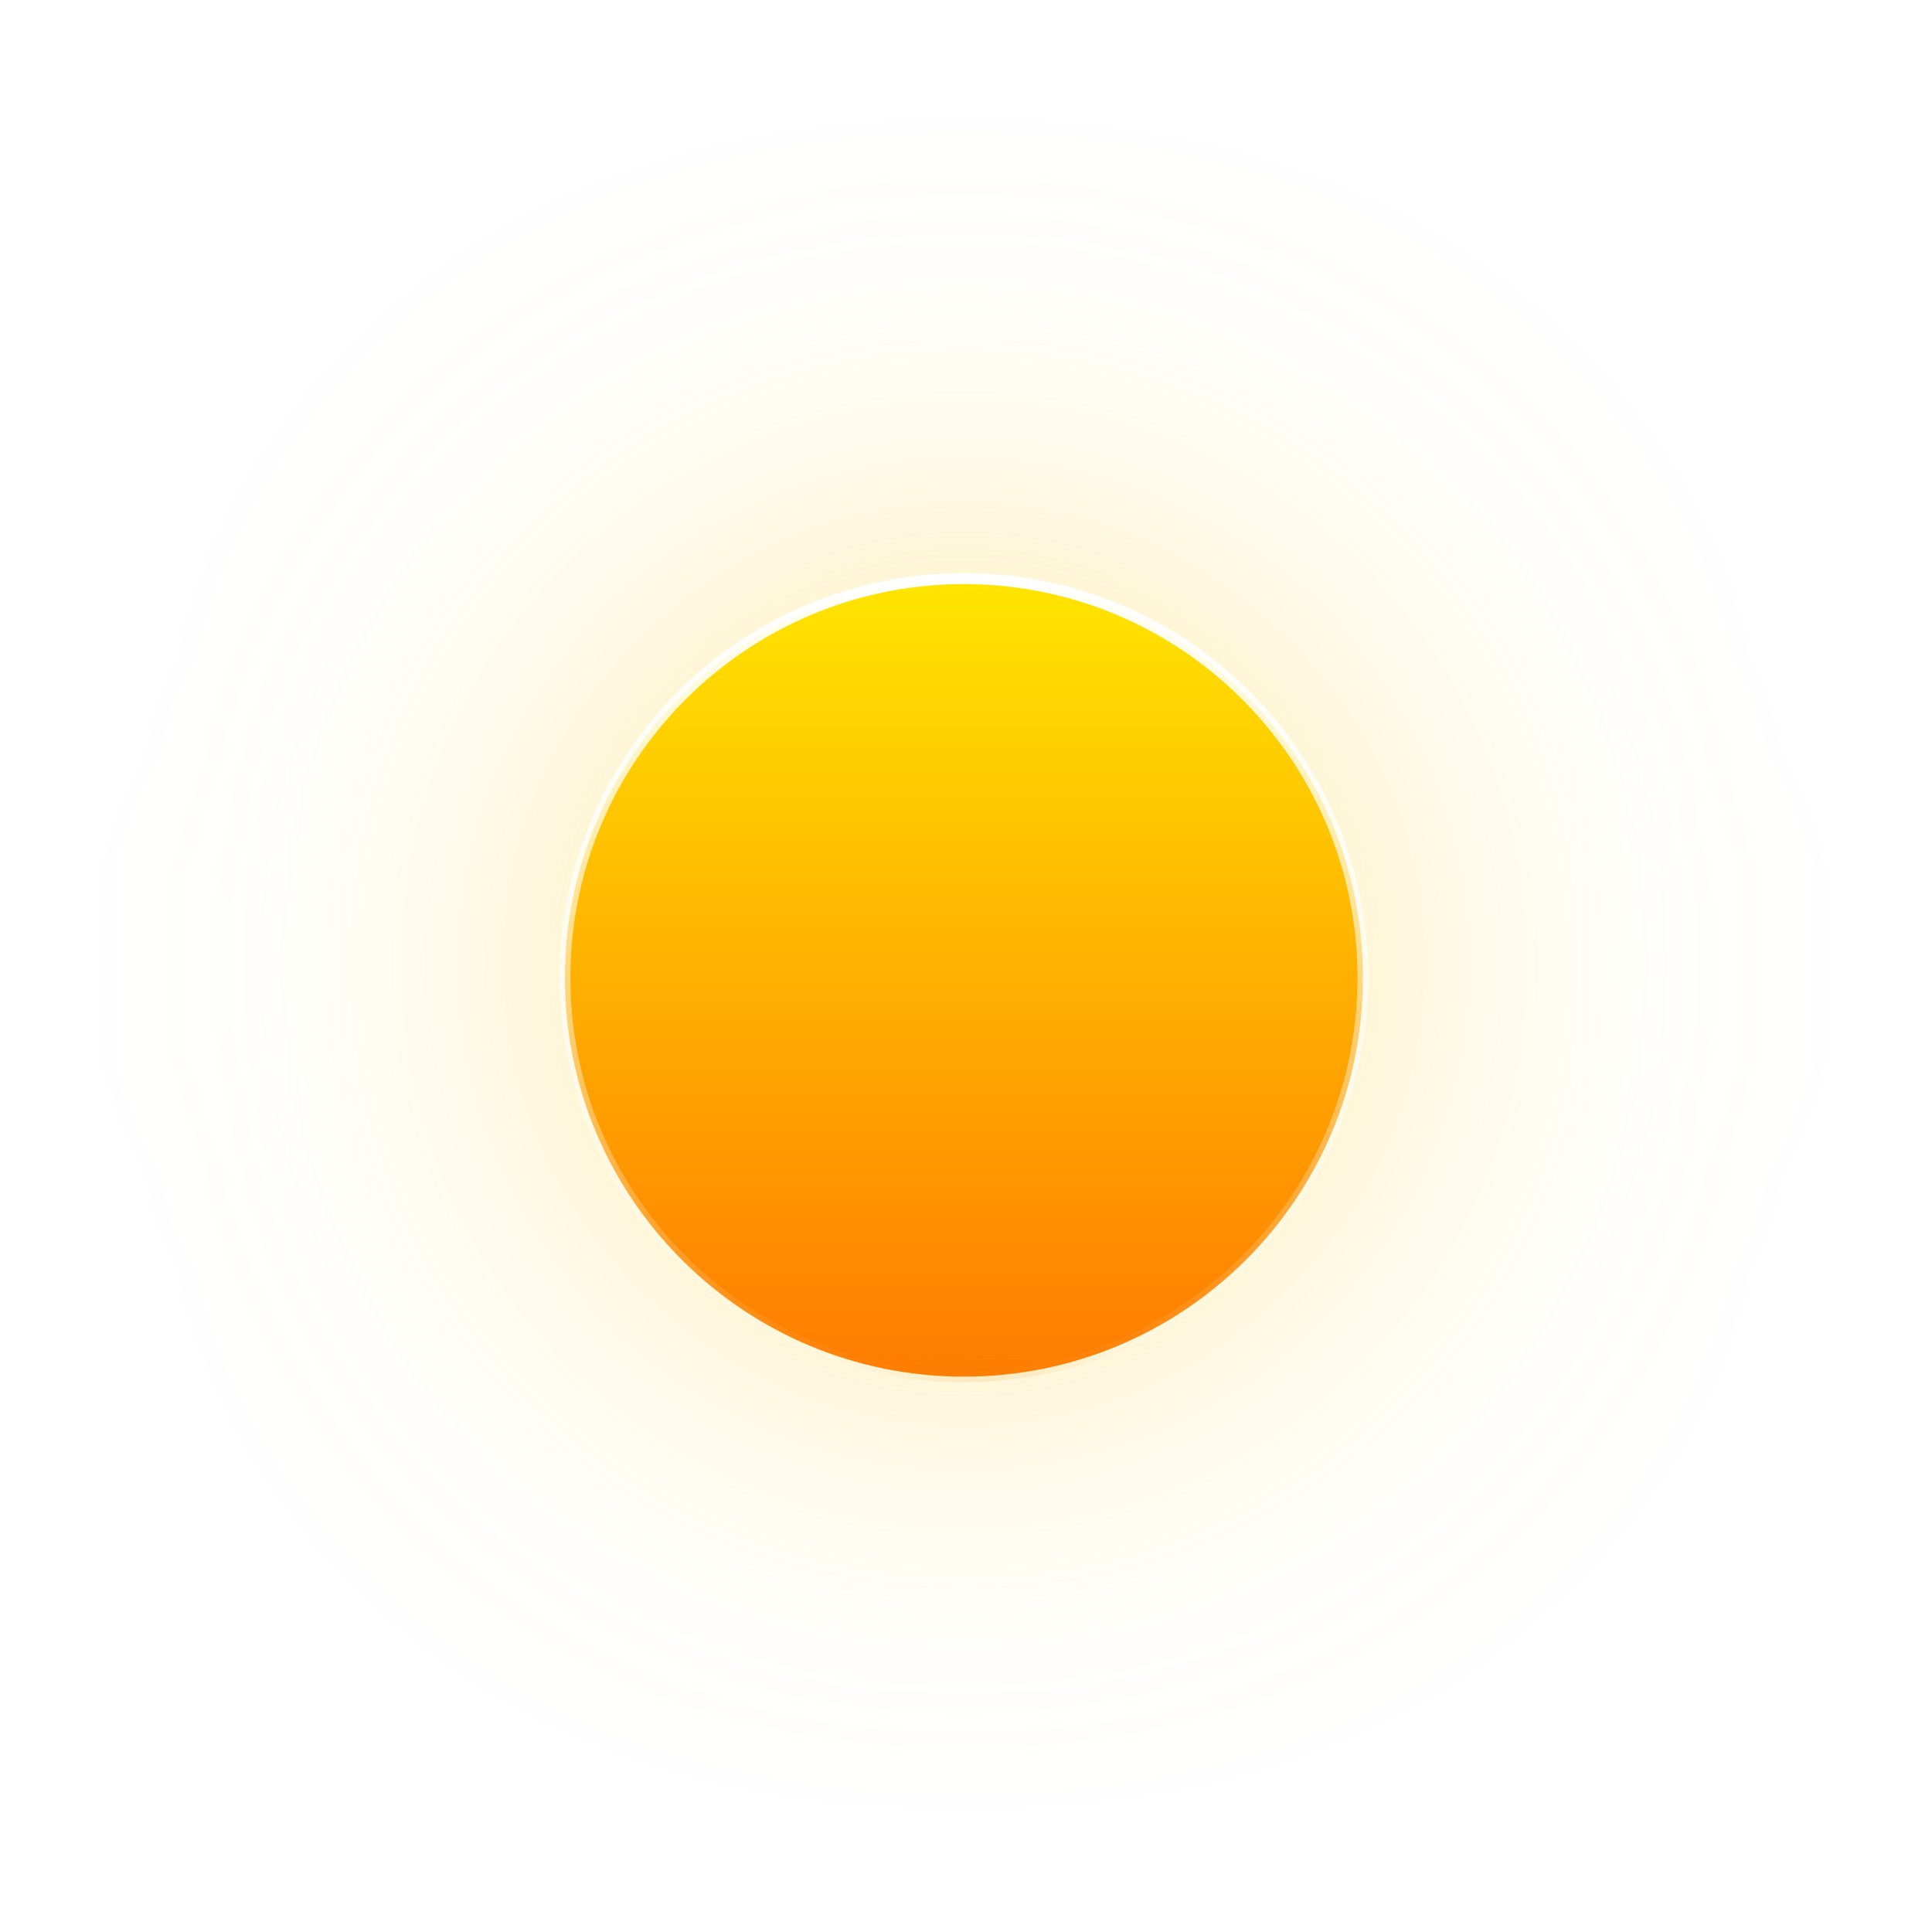
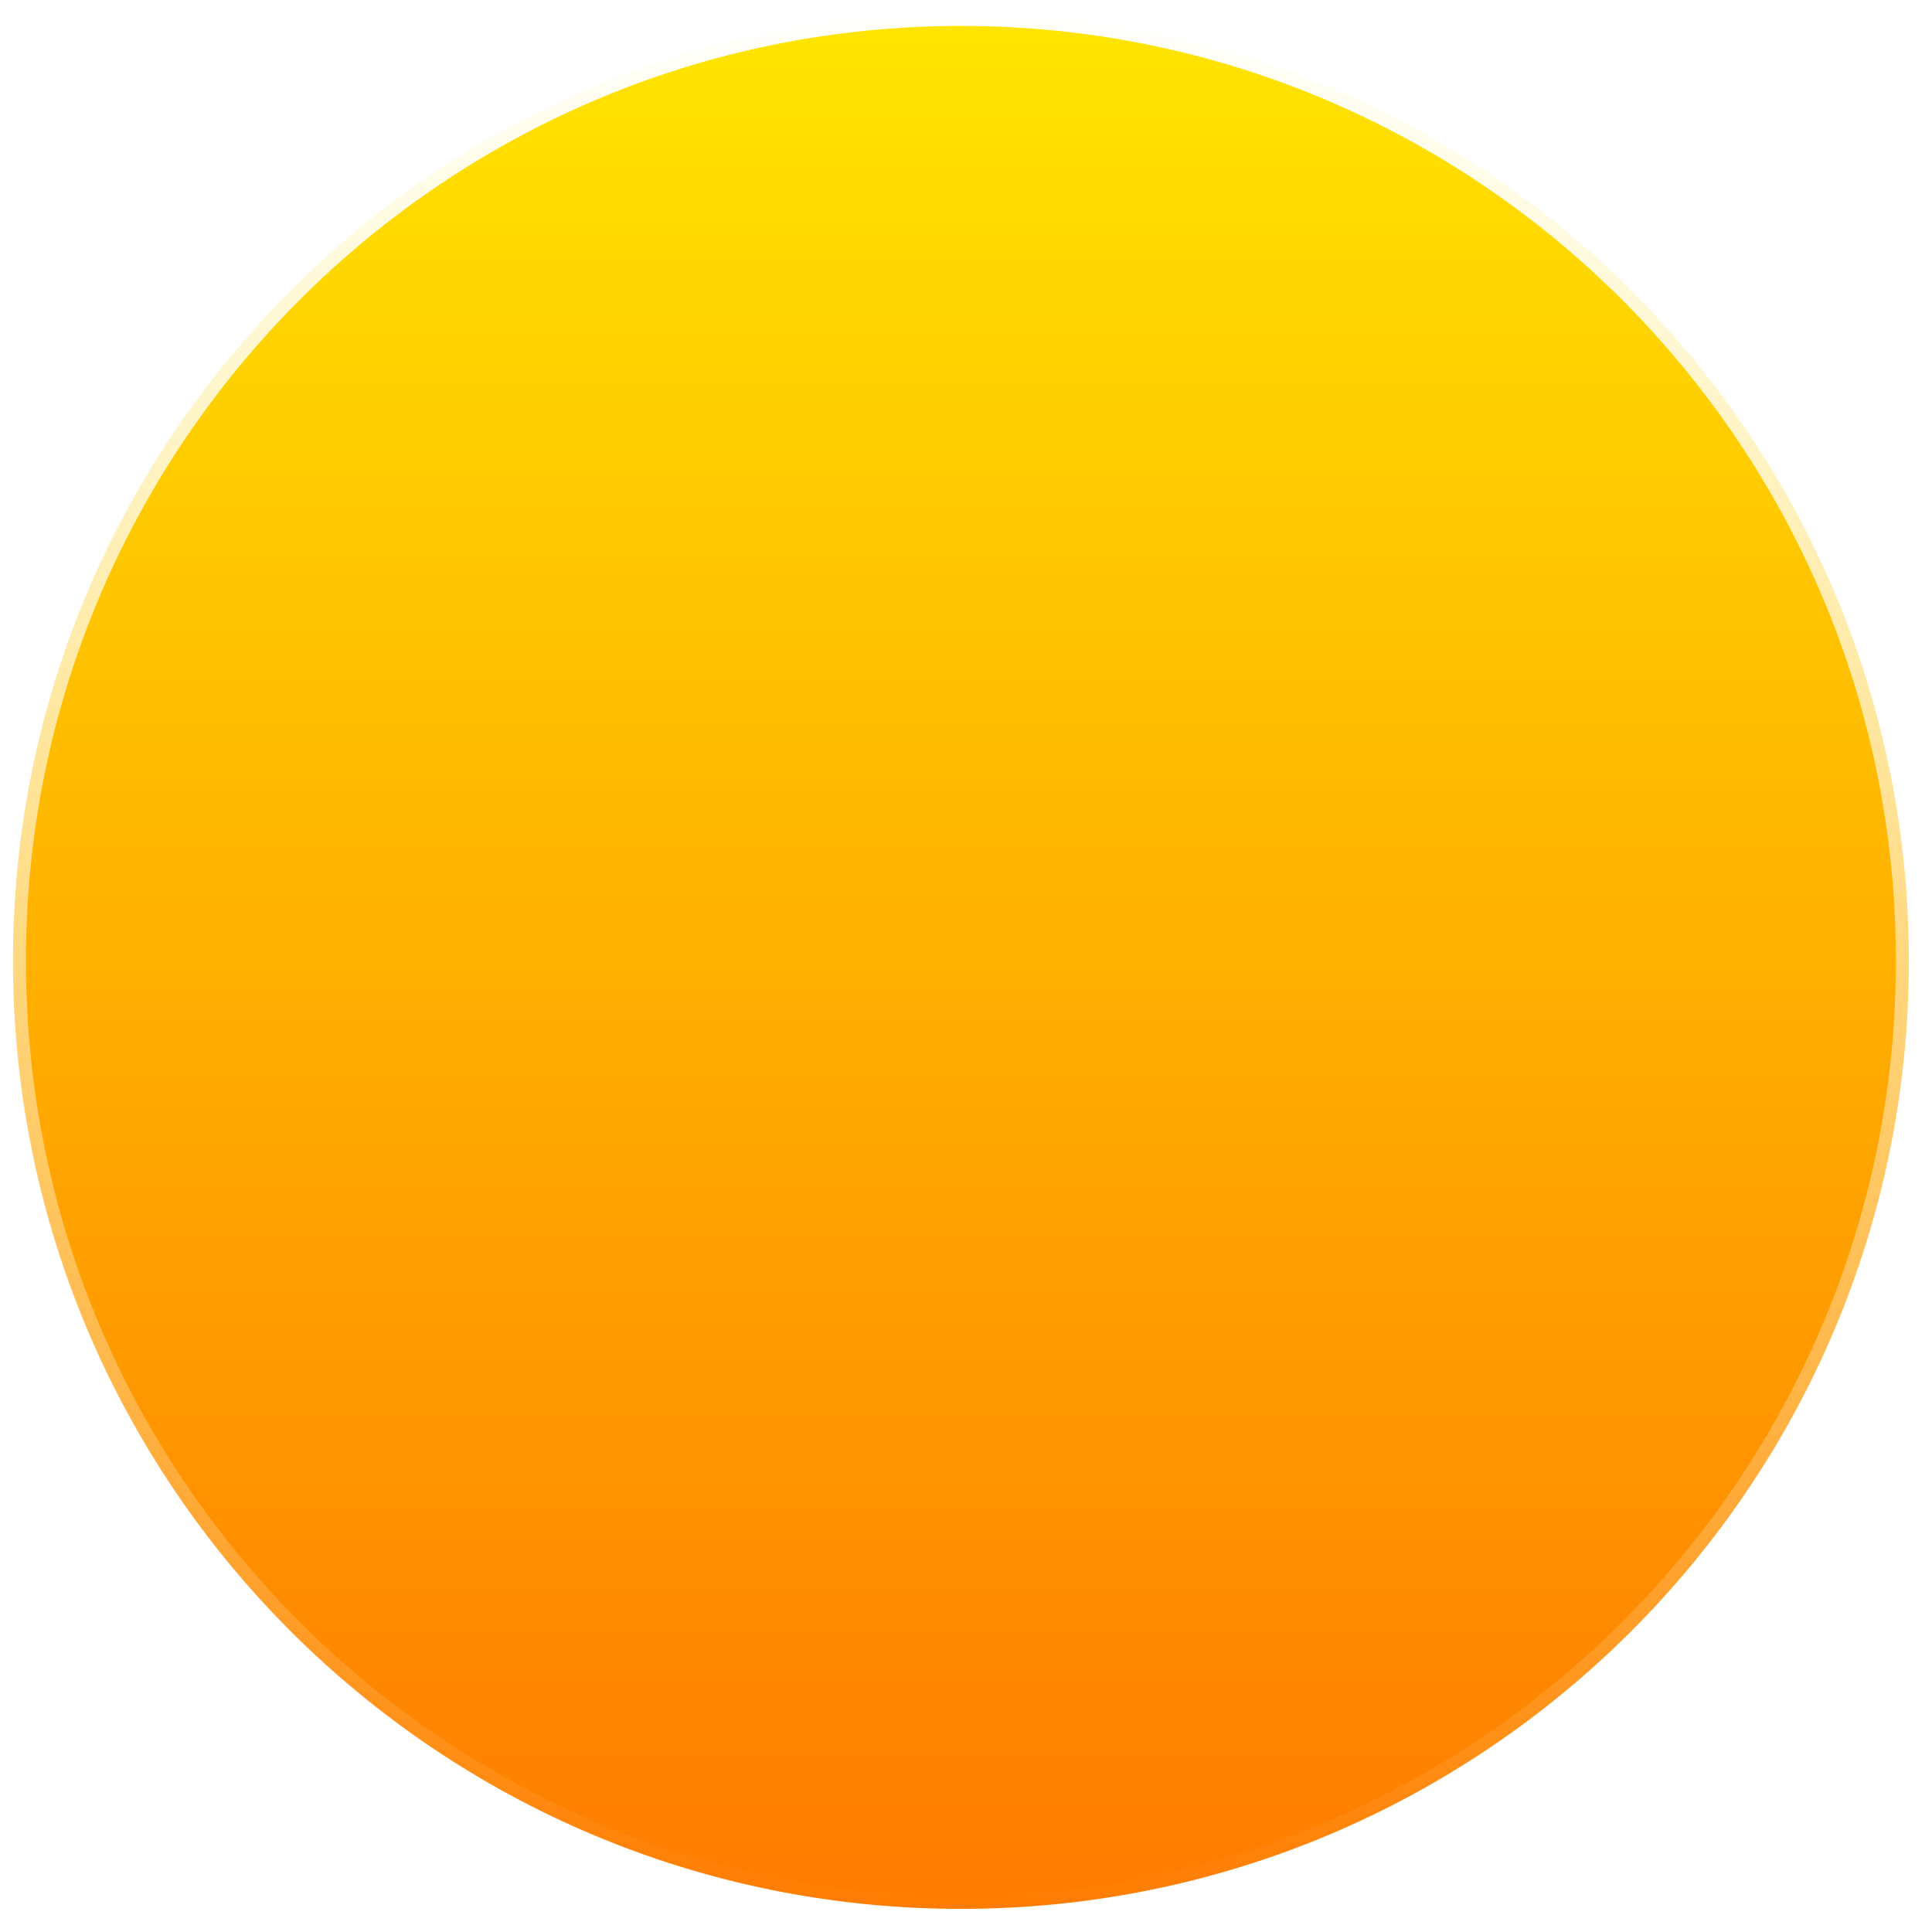
- <svg xmlns="http://www.w3.org/2000/svg" width="354" height="354" viewBox="0 0 354 354" fill="none">
-   <g filter="url(#filter0_f_2_76)">
-     <circle cx="176.62" cy="176.62" r="76.62" fill="#FFC701" fill-opacity="0.35" />
-   </g>
-   <circle cx="176.62" cy="179.132" r="73.108" fill="url(#paint0_linear_2_76)" stroke="url(#paint1_linear_2_76)" stroke-width="2" />
-   <mask id="mask0_2_76" style="mask-type:alpha" maskUnits="userSpaceOnUse" x="102" y="146" width="149" height="108">
-     <path d="M250.729 179.133C250.729 220.061 217.549 253.241 176.62 253.241C135.692 253.241 102.512 220.061 102.512 179.133C102.512 138.204 130.039 147.731 170.968 147.731C211.897 147.731 250.729 138.204 250.729 179.133Z" fill="url(#paint2_linear_2_76)" />
+ <svg xmlns="http://www.w3.org/2000/svg" width="149" height="149" viewBox="0 0 149 149" fill="none">
+   <circle cx="74.108" cy="74.108" r="73.108" fill="url(#paint0_linear_2_76)" stroke="url(#paint1_linear_2_76)" stroke-width="2" />
+   <mask id="mask0_2_76" style="mask-type:alpha" maskUnits="userSpaceOnUse" x="0" y="41" width="149" height="108">
+     <path d="M148.217 74.108C148.217 115.037 115.037 148.217 74.108 148.217C33.179 148.217 0 115.037 0 74.108C0 33.179 27.527 42.707 68.456 42.707C109.385 42.707 148.217 33.179 148.217 74.108Z" fill="url(#paint2_linear_2_76)" />
  </mask>
  <g mask="url(#mask0_2_76)">
-     <g filter="url(#filter1_f_2_76)">
-       <path fill-rule="evenodd" clip-rule="evenodd" d="M289.667 314.788C289.667 344.618 265.486 368.799 235.656 368.799C235.447 368.799 235.237 368.798 235.028 368.796V368.799H45.361L45.364 368.796C45.154 368.799 44.943 368.8 44.733 368.8C14.903 368.8 -9.278 344.618 -9.278 314.789C-9.278 284.959 14.903 260.778 44.733 260.778C70.445 260.778 91.961 278.744 97.411 302.808L115.701 279.618L172.853 260.777H235.028V260.781C235.237 260.778 235.447 260.777 235.656 260.777C265.486 260.777 289.667 284.959 289.667 314.788Z" fill="#E18700" />
+     <g filter="url(#filter0_f_2_76)">
+       <path fill-rule="evenodd" clip-rule="evenodd" d="M187.155 209.764C187.155 239.594 162.973 263.775 133.144 263.775C132.934 263.775 132.725 263.774 132.516 263.772V263.775H-57.151L-57.148 263.772C-57.358 263.774 -57.569 263.776 -57.779 263.776C-87.609 263.776 -111.79 239.594 -111.79 209.765C-111.79 179.935 -87.609 155.754 -57.779 155.754C-32.067 155.754 -10.551 173.72 -5.102 197.784L13.189 174.594L70.341 155.753H132.516V155.757C132.725 155.754 132.934 155.753 133.144 155.753C162.973 155.753 187.155 179.935 187.155 209.764Z" fill="#E18700" />
    </g>
  </g>
  <defs>
-     <filter id="filter0_f_2_76" x="0" y="0" width="353.241" height="353.241" filterUnits="userSpaceOnUse" color-interpolation-filters="sRGB">
-       <feFlood flood-opacity="0" result="BackgroundImageFix" />
-       <feBlend mode="normal" in="SourceGraphic" in2="BackgroundImageFix" result="shape" />
-       <feGaussianBlur stdDeviation="50" result="effect1_foregroundBlur_2_76" />
-     </filter>
-     <filter id="filter1_f_2_76" x="-23.278" y="246.777" width="326.945" height="136.023" filterUnits="userSpaceOnUse" color-interpolation-filters="sRGB">
+     <filter id="filter0_f_2_76" x="-125.79" y="141.753" width="326.945" height="136.023" filterUnits="userSpaceOnUse" color-interpolation-filters="sRGB">
      <feFlood flood-opacity="0" result="BackgroundImageFix" />
      <feBlend mode="normal" in="SourceGraphic" in2="BackgroundImageFix" result="shape" />
      <feGaussianBlur stdDeviation="7" result="effect1_foregroundBlur_2_76" />
    </filter>
-     <linearGradient id="paint0_linear_2_76" x1="176.62" y1="105.024" x2="176.62" y2="253.241" gradientUnits="userSpaceOnUse">
+     <linearGradient id="paint0_linear_2_76" x1="74.108" y1="0" x2="74.108" y2="148.217" gradientUnits="userSpaceOnUse">
      <stop stop-color="#FFE600" />
      <stop offset="1" stop-color="#FF7A00" />
    </linearGradient>
-     <linearGradient id="paint1_linear_2_76" x1="176.62" y1="105.024" x2="176.62" y2="253.241" gradientUnits="userSpaceOnUse">
+     <linearGradient id="paint1_linear_2_76" x1="74.108" y1="0" x2="74.108" y2="148.217" gradientUnits="userSpaceOnUse">
      <stop stop-color="white" />
      <stop offset="1" stop-color="white" stop-opacity="0" />
    </linearGradient>
-     <linearGradient id="paint2_linear_2_76" x1="176.62" y1="105.024" x2="176.62" y2="253.241" gradientUnits="userSpaceOnUse">
+     <linearGradient id="paint2_linear_2_76" x1="74.108" y1="0" x2="74.108" y2="148.217" gradientUnits="userSpaceOnUse">
      <stop stop-color="#FFD600" />
      <stop offset="1" stop-color="#FF7A00" />
    </linearGradient>
  </defs>
</svg>
